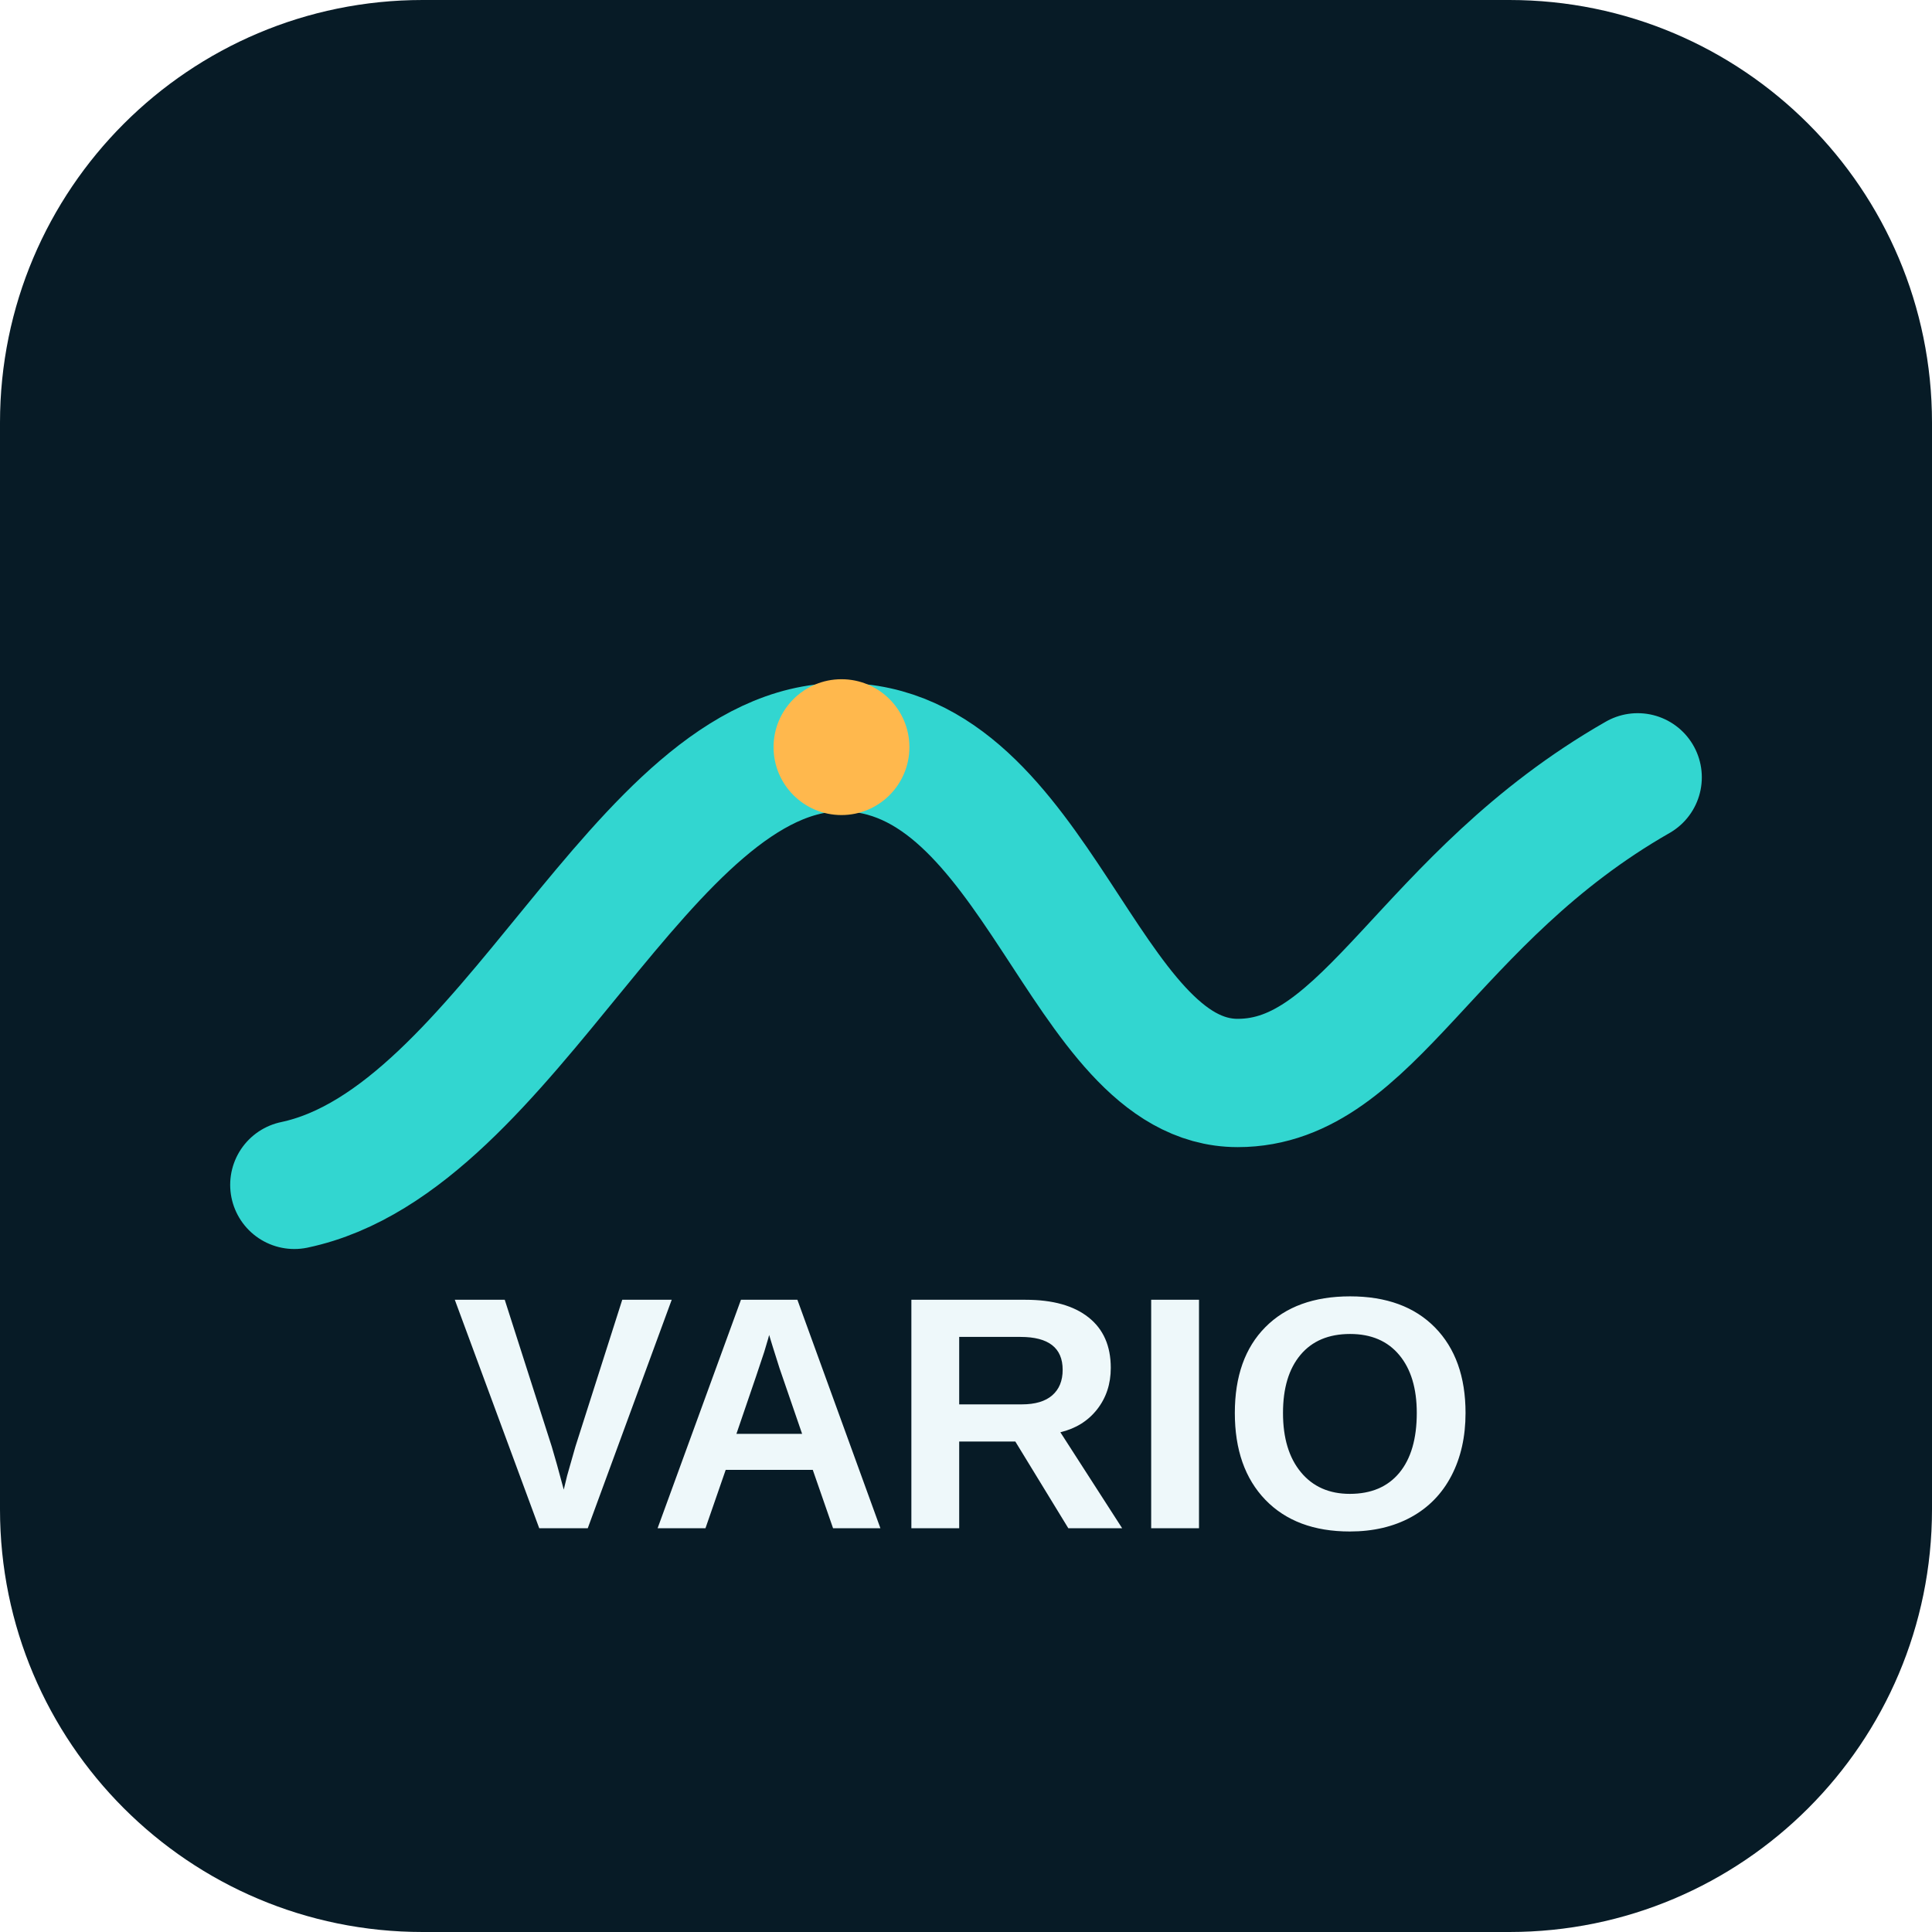
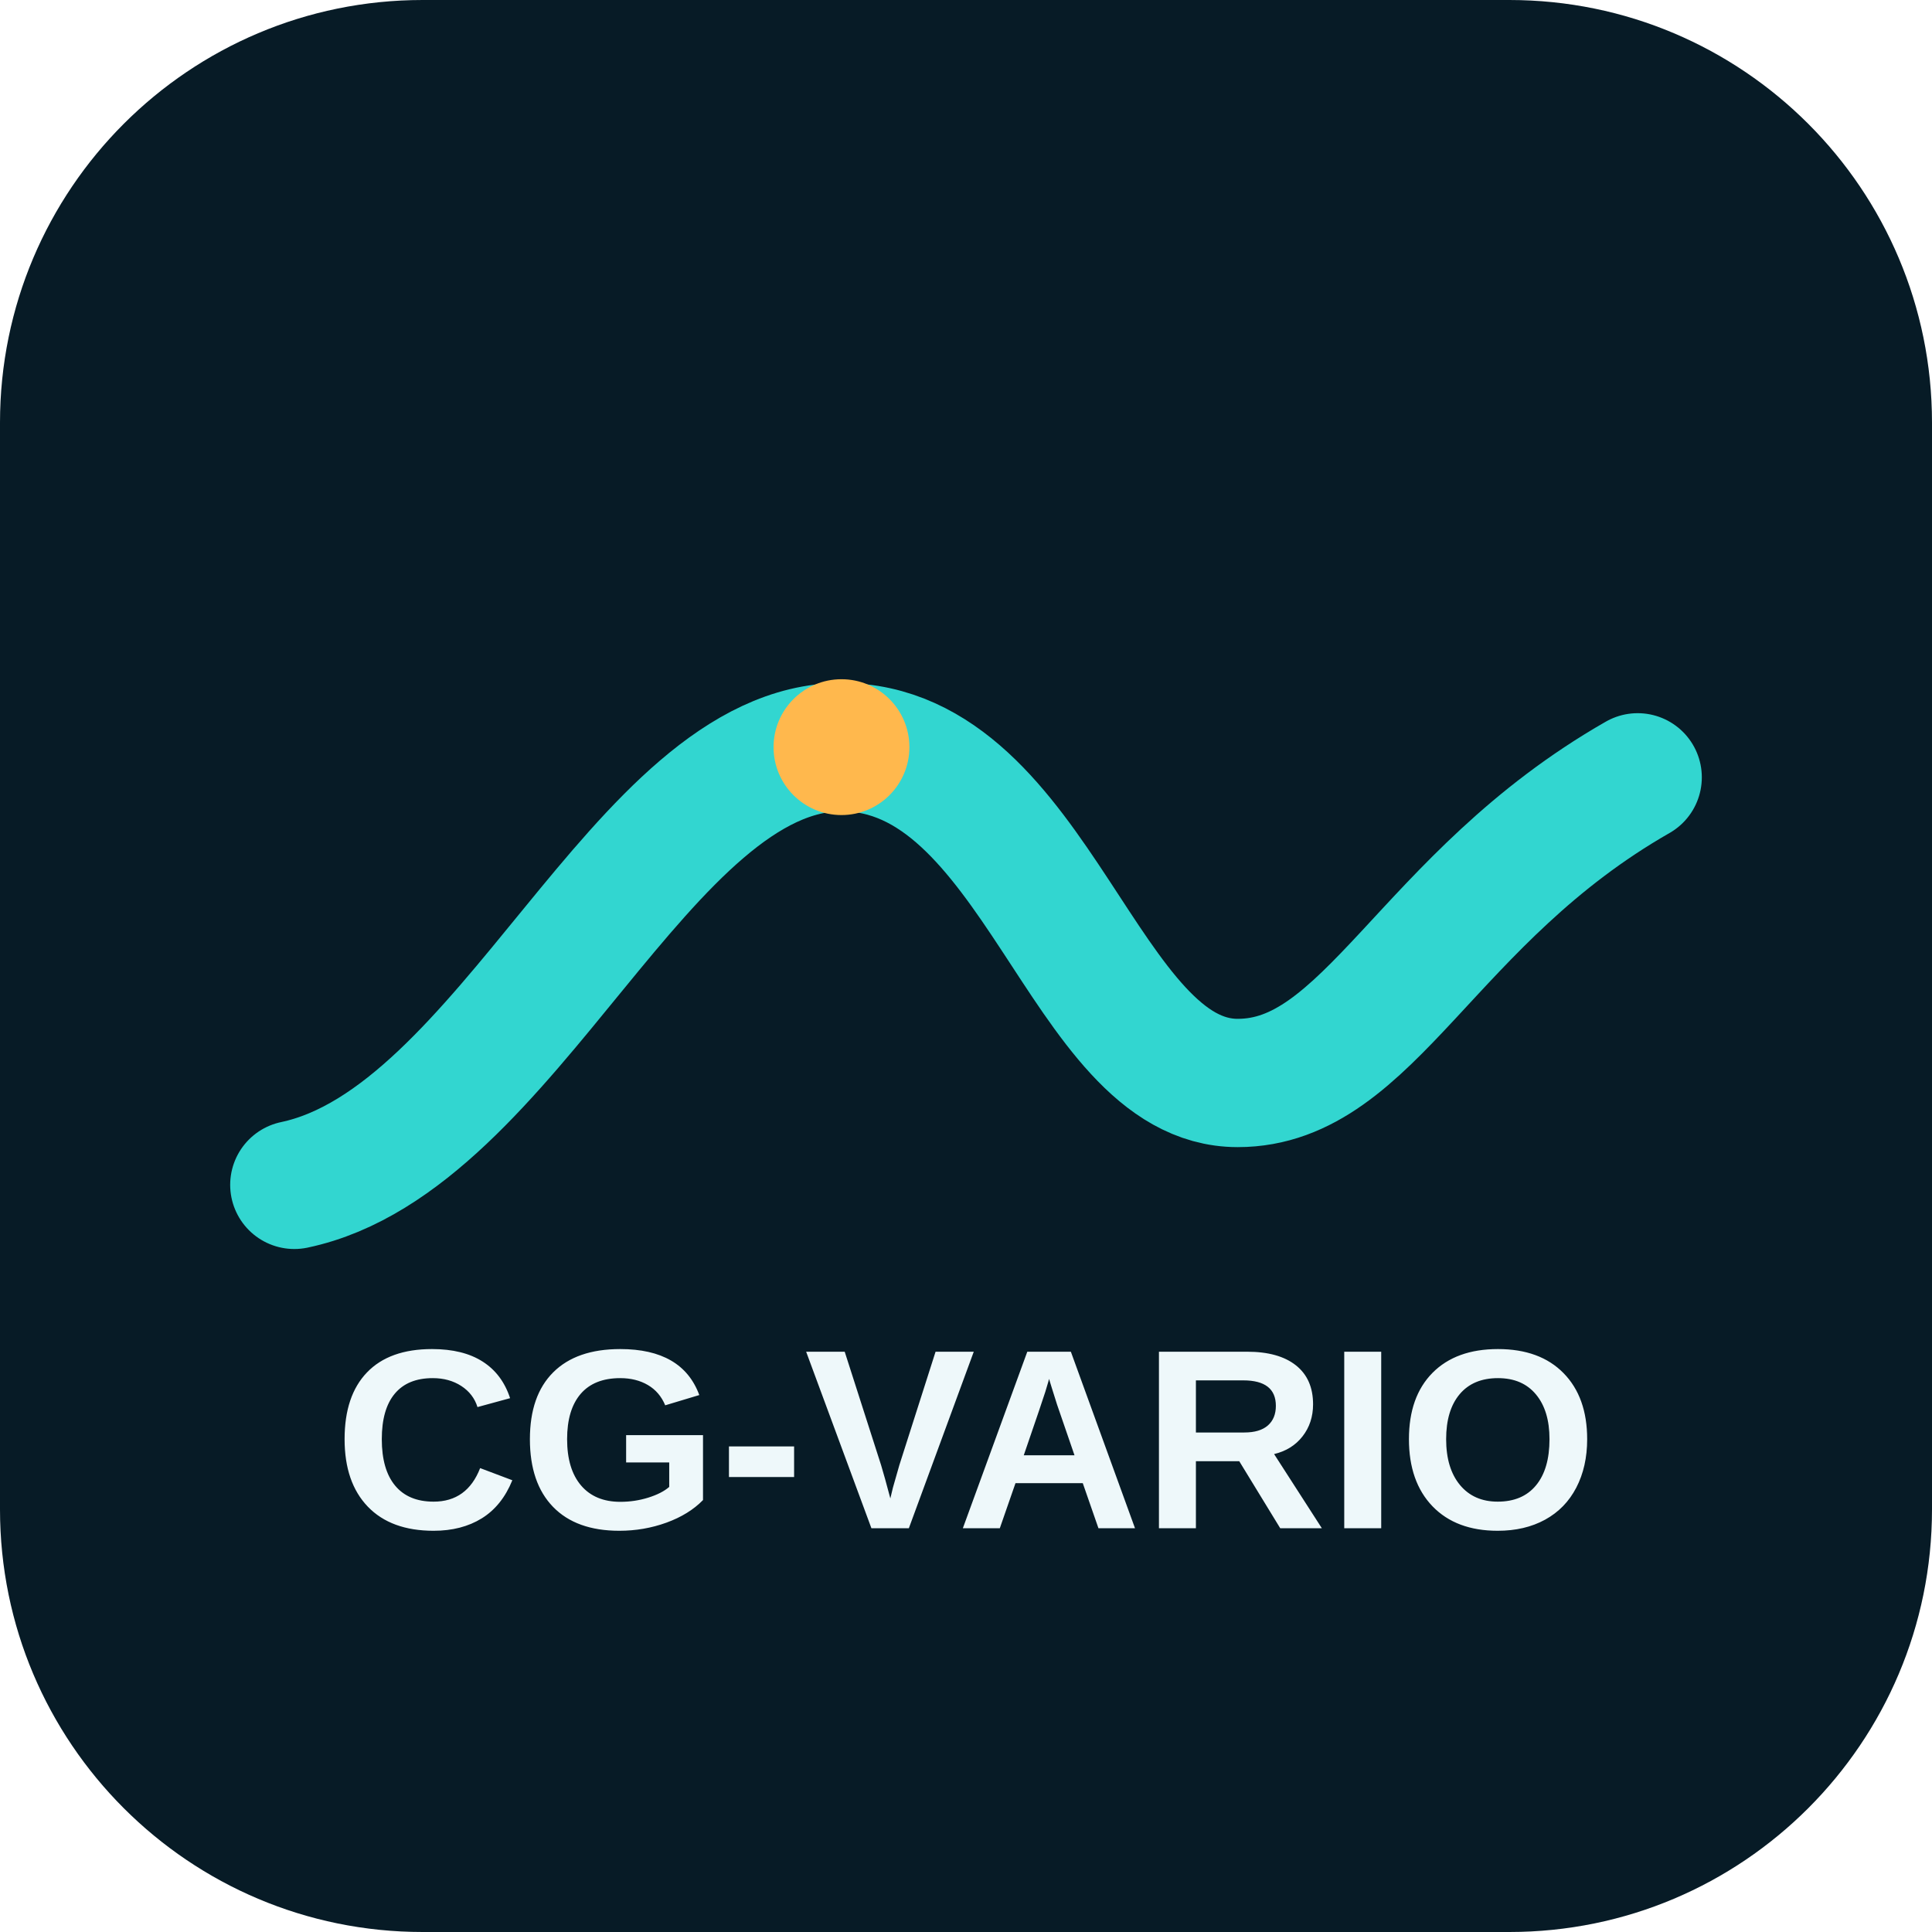
<svg xmlns="http://www.w3.org/2000/svg" viewBox="0 0 512 512">
  <rect width="512" height="512" rx="112" fill="#071b26" />
  <path d="M78 314c57-12 92-116 145-116 52 0 64 89 105 89 35 0 50-49 106-81" fill="none" stroke="#32d6d0" stroke-width="34" stroke-linecap="round" />
  <circle cx="223" cy="198" r="18" fill="#ffb84d" />
-   <text x="256" y="405" text-anchor="middle" fill="#eef8fa" font-family="Arial,sans-serif" font-size="88" font-weight="700">VARIO</text>
+   <text x="256" y="405" text-anchor="middle" fill="#eef8fa" font-family="Arial,sans-serif" font-size="68" font-weight="700">CG-VARIO</text>
</svg>
